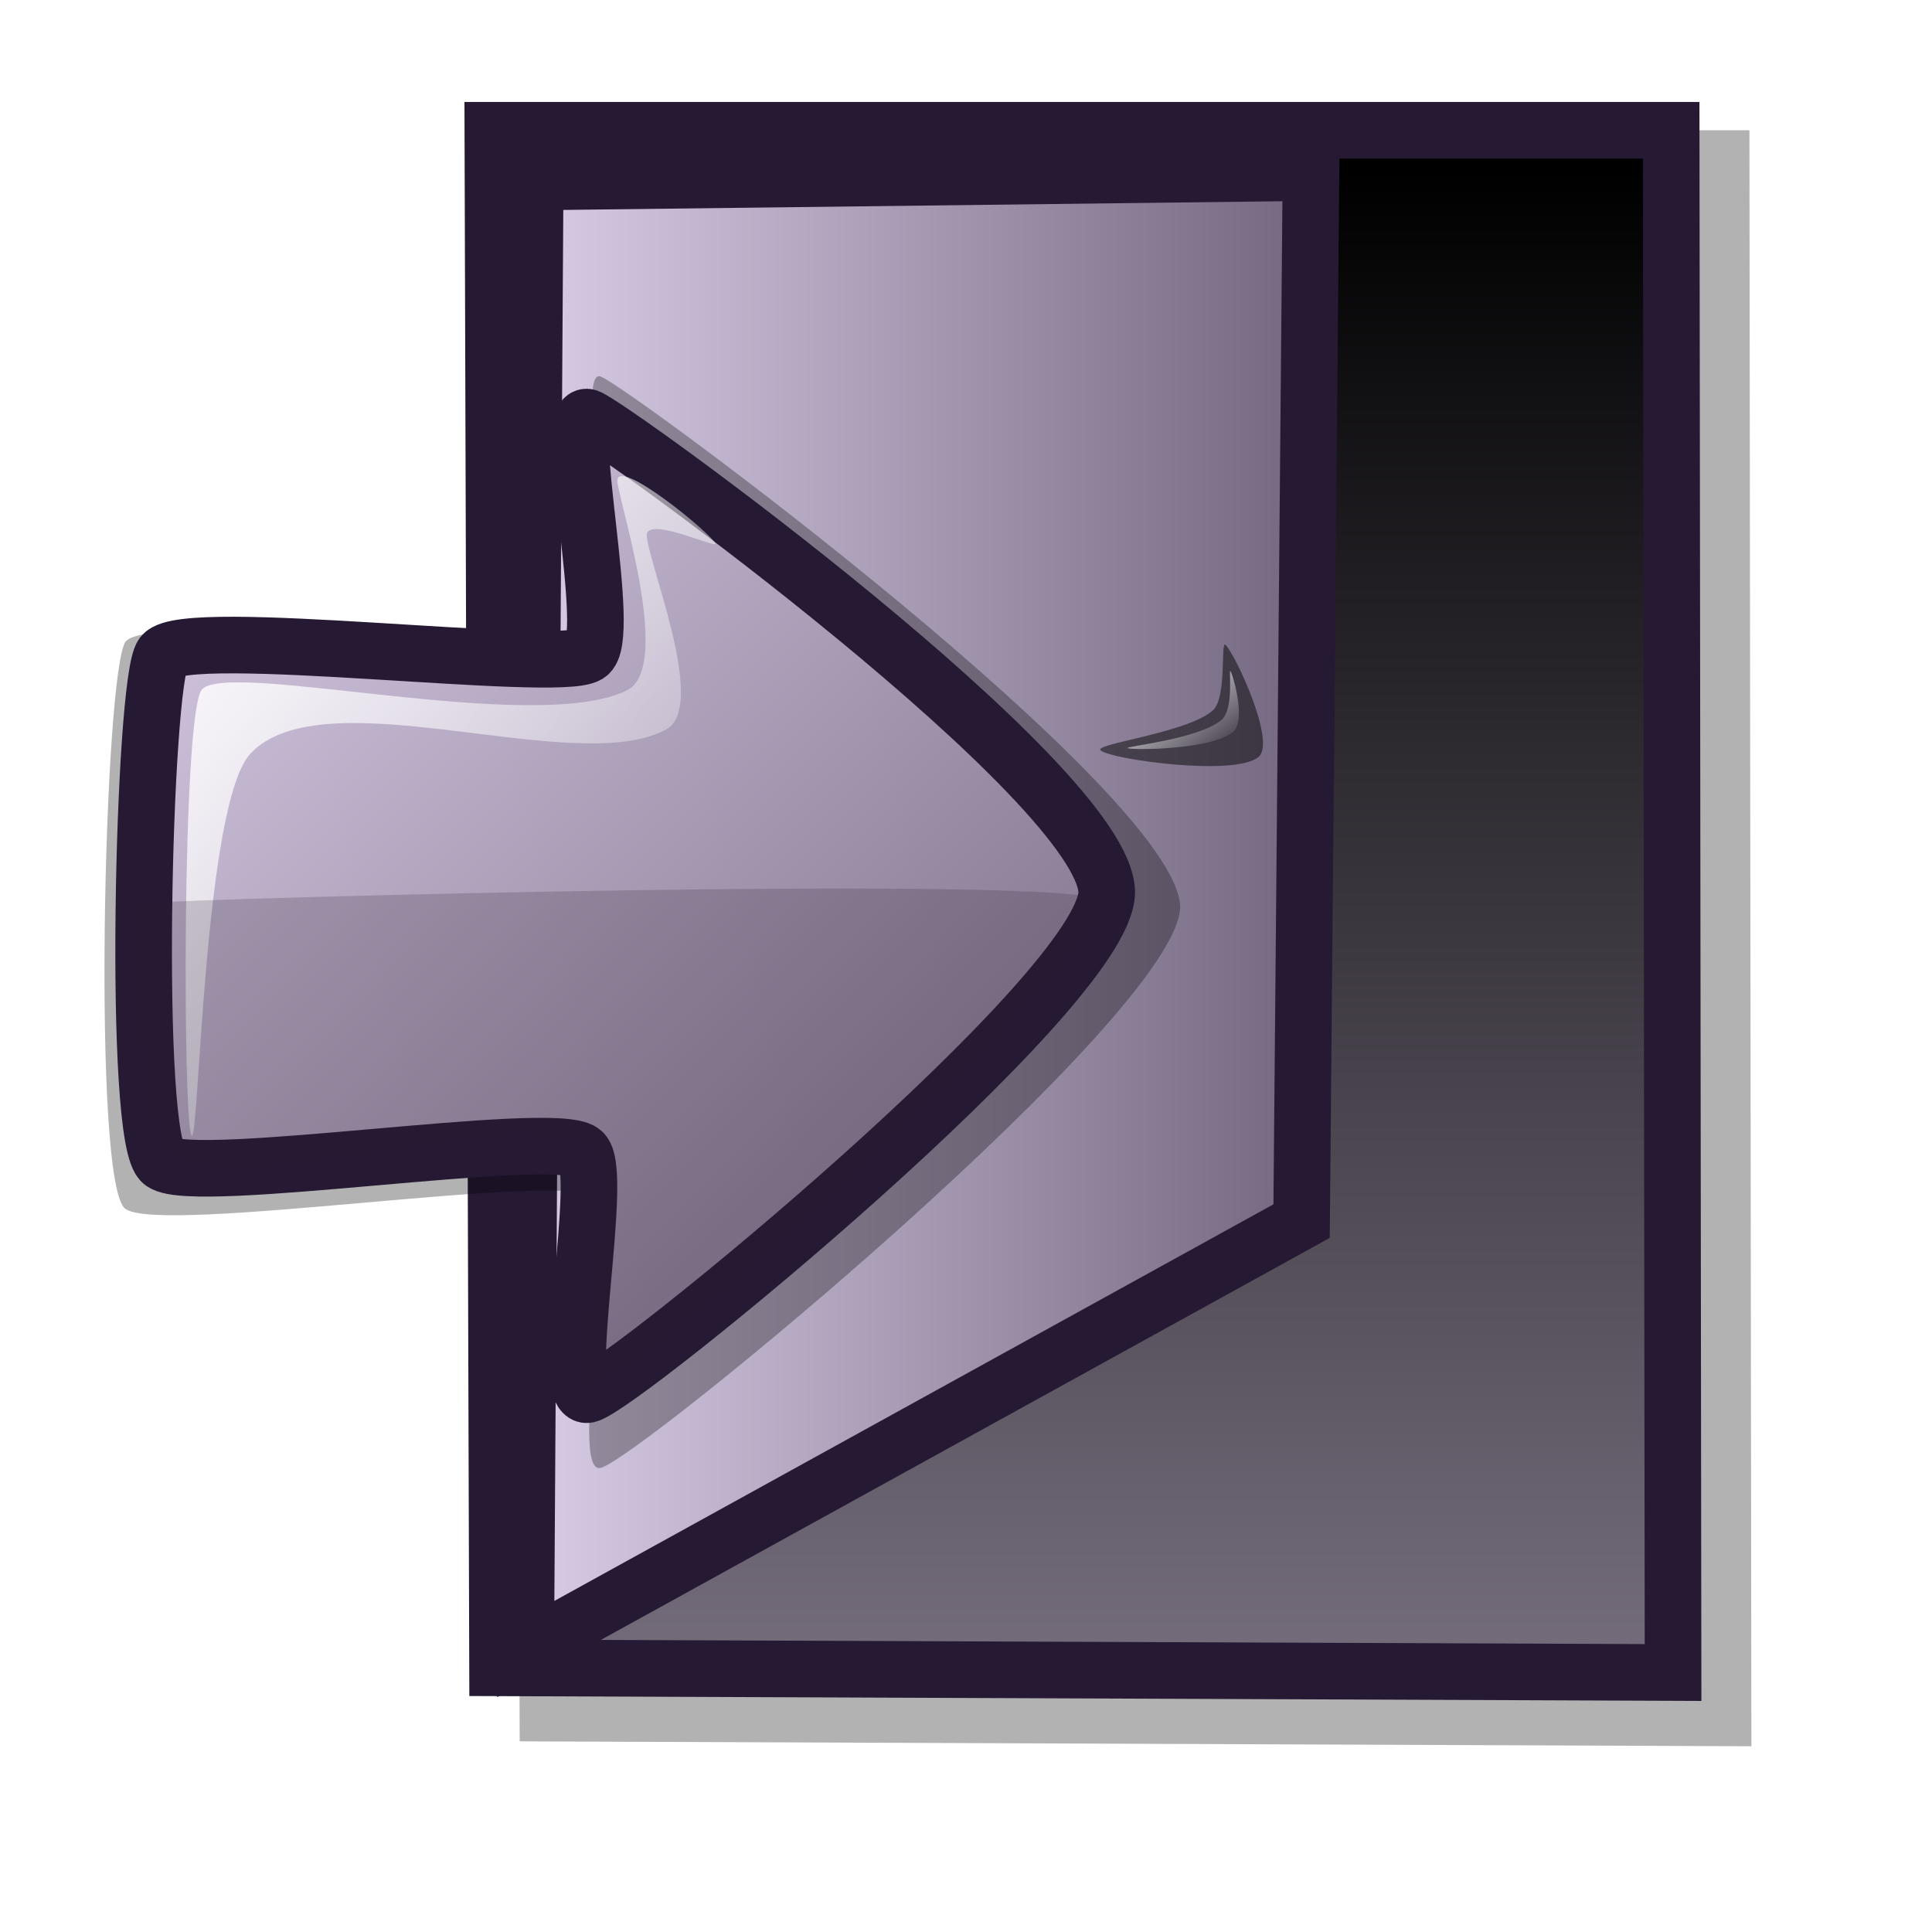
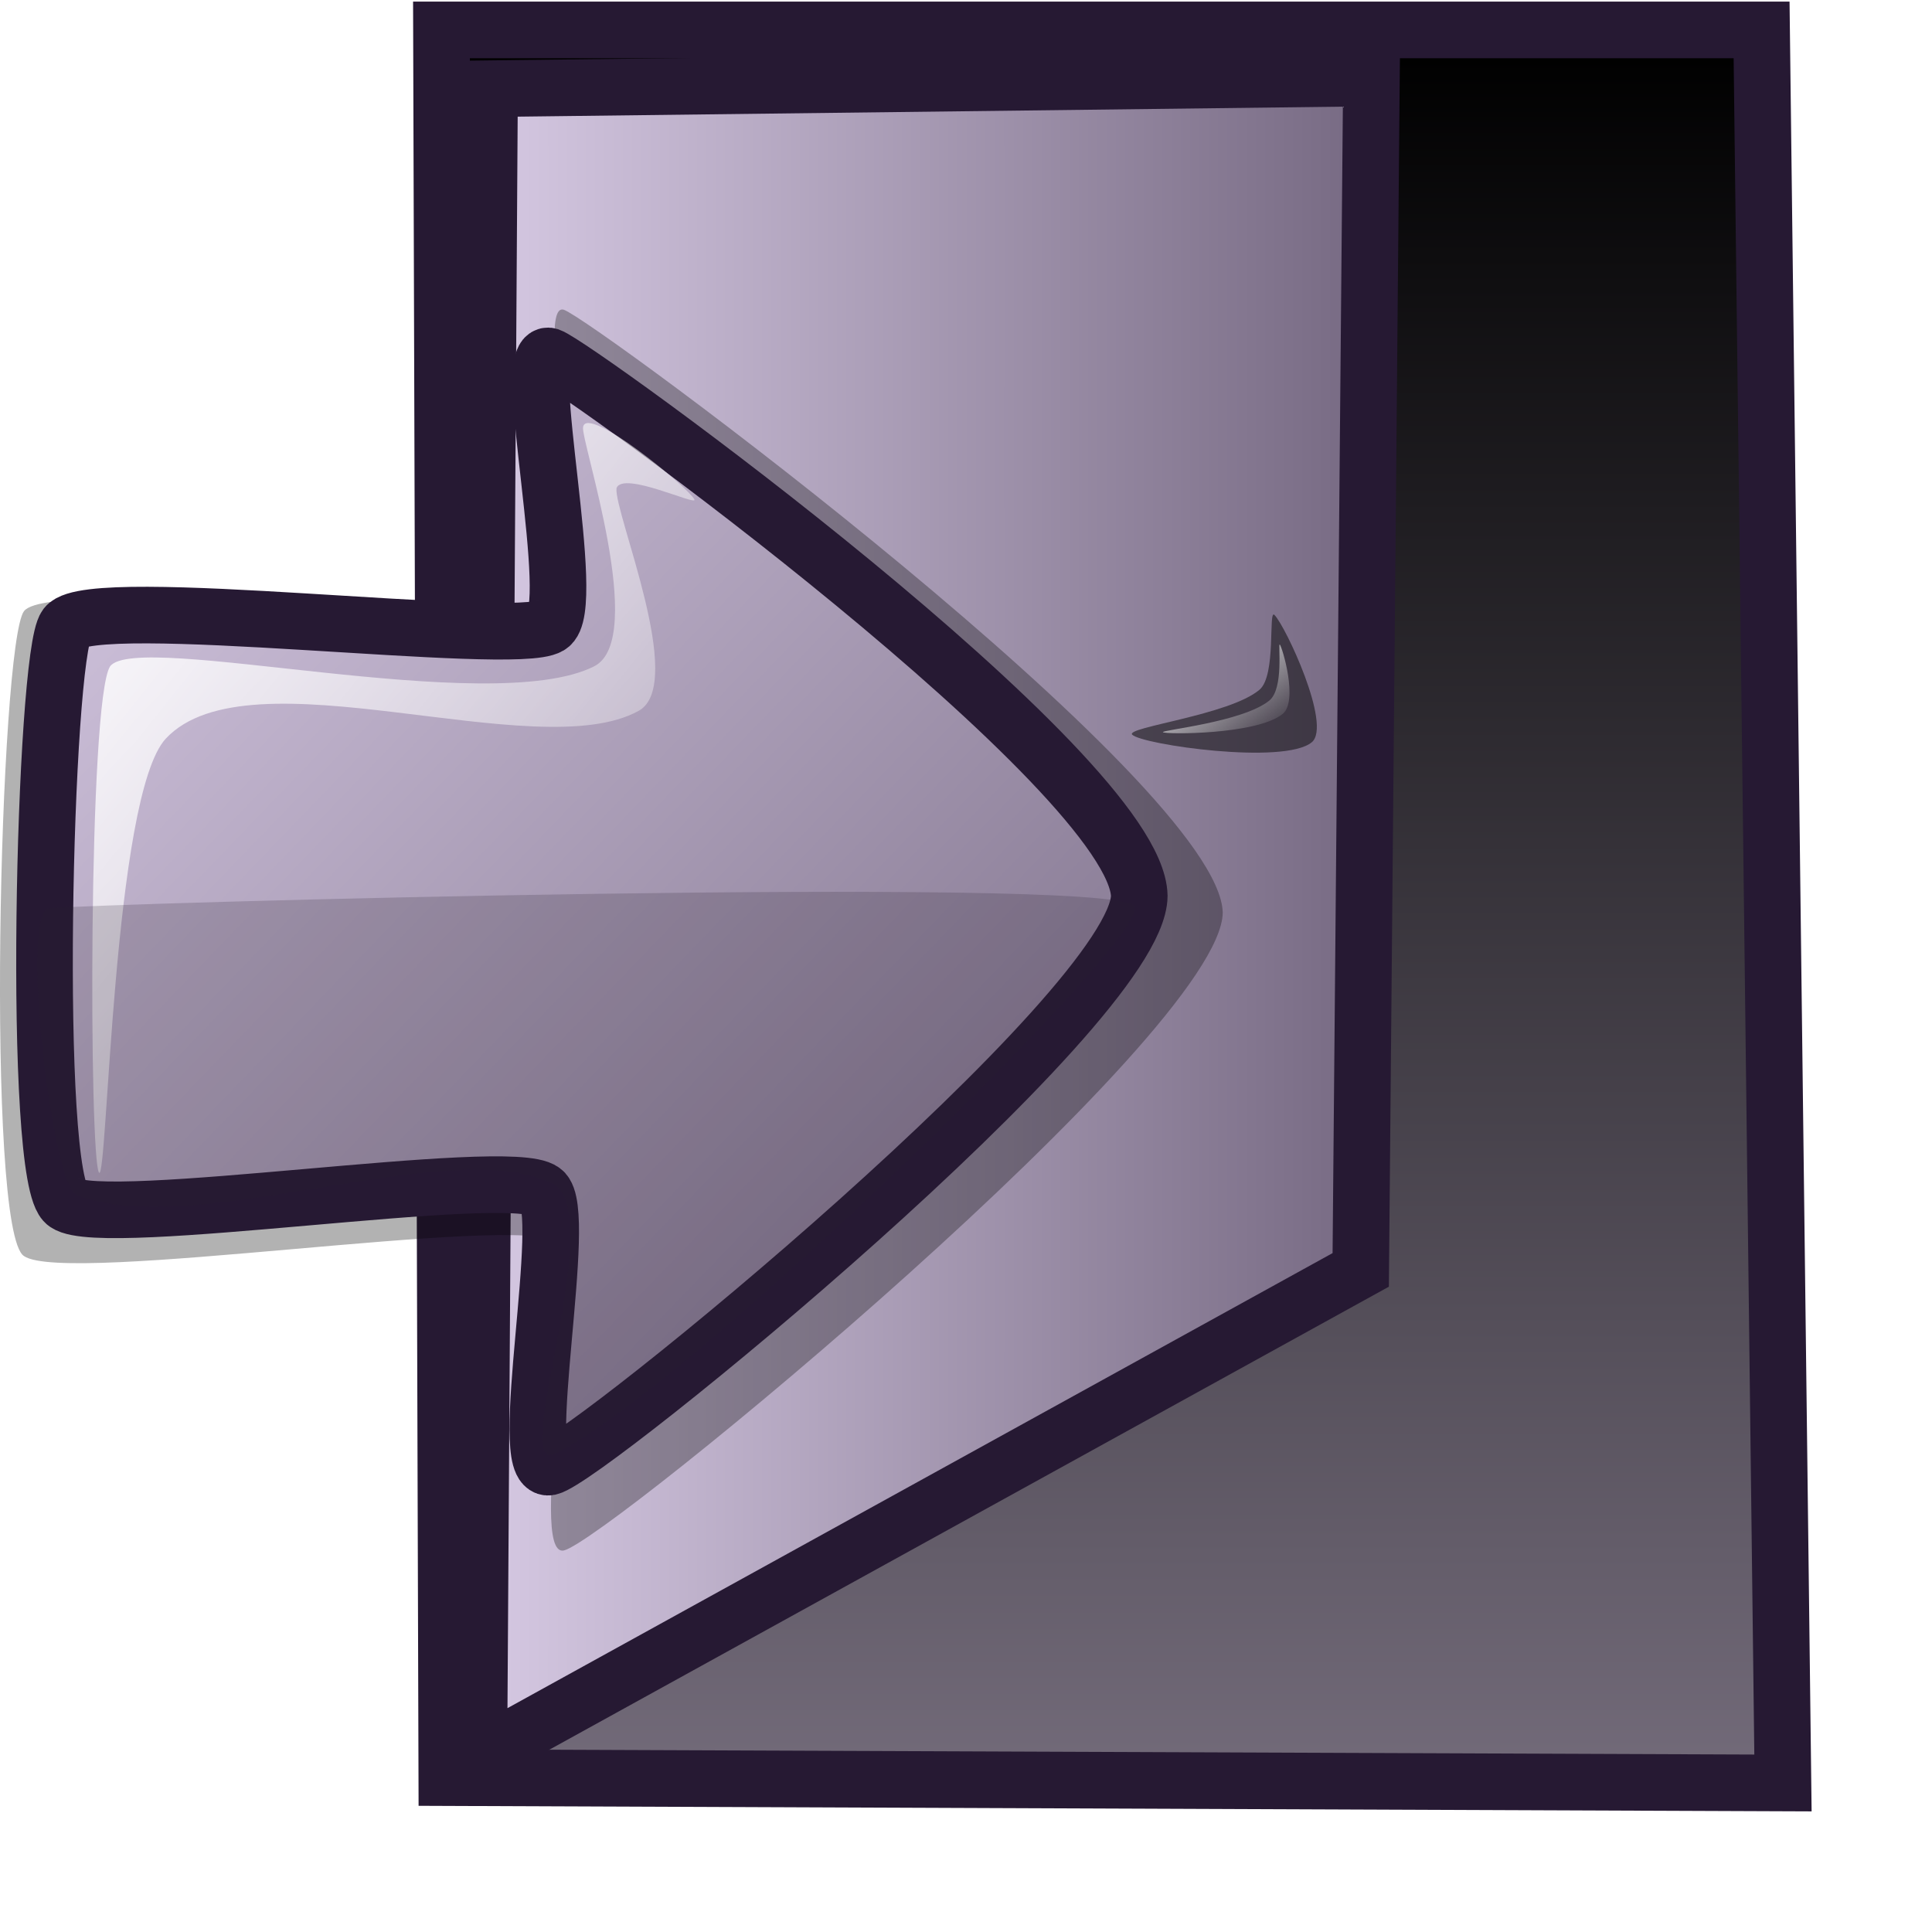
<svg xmlns="http://www.w3.org/2000/svg" xmlns:xlink="http://www.w3.org/1999/xlink" id="svg1" width="48pt" height="48pt">
  <defs id="defs3">
    <linearGradient id="linearGradient679">
      <stop style="stop-color:#736b7a;stop-opacity:1;" offset="0" id="stop680" />
      <stop style="stop-color:#000000;stop-opacity:1;" offset="1" id="stop681" />
    </linearGradient>
    <linearGradient id="linearGradient584">
      <stop style="stop-color:#ffffff;stop-opacity:1;" offset="0" id="stop585" />
      <stop style="stop-color:#ffffff;stop-opacity:0;" offset="1" id="stop586" />
    </linearGradient>
    <linearGradient id="linearGradient578">
      <stop style="stop-color:#d9cce6;stop-opacity:1;" offset="0" id="stop579" />
      <stop style="stop-color:#73667f;stop-opacity:1;" offset="1" id="stop580" />
    </linearGradient>
-     <linearGradient xlink:href="#linearGradient578" id="linearGradient581" x1="0.007" y1="0.021" x2="0.986" y2="0.979" />
-     <linearGradient xlink:href="#linearGradient584" id="linearGradient583" x1="0.018" y1="0.014" x2="0.982" y2="0.971" />
-     <linearGradient xlink:href="#linearGradient679" id="linearGradient612" x1="0.59" y1="0.984" x2="0.59" y2="0.023" />
-     <linearGradient xlink:href="#linearGradient578" id="linearGradient614" x1="0" y1="0" x2="1" y2="0" />
-     <linearGradient xlink:href="#linearGradient584" id="linearGradient685" x1="0.011" y1="0.023" x2="0.977" y2="0.969" />
-     <linearGradient xlink:href="#linearGradient679" id="linearGradient1698" />
+     <linearGradient xlink:href="#linearGradient578" id="linearGradient581" x1="23.097" y1="126.761" x2="399.588" y2="494.783" gradientTransform="matrix(9.918965e-2,0,0,0.100612,-1.488147,-1.071408)" gradientUnits="userSpaceOnUse" />
+     <linearGradient xlink:href="#linearGradient584" id="linearGradient583" x1="54.671" y1="138.516" x2="269.691" y2="351.805" gradientTransform="matrix(8.953058e-2,0,0,0.111467,-1.488147,-1.071408)" gradientUnits="userSpaceOnUse" />
+     <linearGradient xlink:href="#linearGradient679" id="linearGradient612" x1="484.013" y1="529.165" x2="484.013" y2="22.168" gradientTransform="matrix(8.780722e-2,0,0,0.113655,-1.488147,-1.071408)" gradientUnits="userSpaceOnUse" />
+     <linearGradient xlink:href="#linearGradient578" id="linearGradient614" x1="222.143" y1="20.131" x2="647.641" y2="20.131" gradientTransform="matrix(7.389147e-2,0,0,0.135059,-1.488147,-1.071408)" gradientUnits="userSpaceOnUse" />
+     <linearGradient xlink:href="#linearGradient584" id="linearGradient685" x1="335.877" y1="268.761" x2="369.833" y2="302.007" gradientTransform="matrix(0.119268,0,0,8.367483e-2,-1.488147,-1.071408)" gradientUnits="userSpaceOnUse" />
  </defs>
-   <path style="font-size:12;fill:#000000;fill-rule:evenodd;stroke:none;stroke-width:1.723;fill-opacity:1;opacity:0.303;" d="M 17.052 4.315 L 17.215 57.684 L 58.017 57.847 L 57.952 4.315 L 17.052 4.315 z " id="path1697" />
-   <path style="font-size:12;fill:url(#linearGradient612);fill-rule:evenodd;stroke:#261933;stroke-width:1.875;stroke-dasharray:none;" d="M 16.326 4.315 L 16.482 55.249 L 55.422 55.404 L 55.36 4.315 L 16.326 4.315 z " id="path678" />
-   <path style="font-size:12;fill:url(#linearGradient614);fill-rule:evenodd;stroke:#261933;stroke-width:1.875;stroke-dasharray:none;" d="M 17.416 54.626 L 43.117 40.451 L 43.428 5.717 L 17.728 6.028 L 17.416 54.626 z " id="path682" />
-   <path style="font-size:12;fill:#000000;fill-rule:evenodd;stroke:none;stroke-width:14.848;fill-opacity:1;opacity:0.303;" d="M 4.161 40.049 C 3.029 39.342 3.45 22.201 4.161 21.254 C 5.006 20.176 18.766 21.957 19.891 21.254 C 20.868 20.713 18.936 12.177 19.891 12.47 C 20.779 12.774 39.008 26.273 39.095 30.039 C 39.056 33.584 21.14 48.353 19.891 48.629 C 18.791 48.848 20.557 40.277 19.687 39.641 C 18.591 38.797 5.381 40.903 4.161 40.049 z " id="path617" />
-   <path style="font-size:12;fill:url(#linearGradient581);fill-rule:evenodd;stroke:#261933;stroke-width:1.875;stroke-dasharray:none;" d="M 5.385 38.515 C 4.372 37.882 4.748 22.535 5.385 21.687 C 6.142 20.722 18.461 22.317 19.469 21.687 C 20.344 21.203 18.614 13.561 19.469 13.822 C 20.264 14.094 36.585 25.952 36.663 29.553 C 36.628 32.841 20.587 45.95 19.469 46.198 C 18.484 46.393 20.065 38.719 19.286 38.149 C 18.305 37.395 6.477 39.279 5.385 38.515 z " id="path589" />
-   <path style="fill:url(#linearGradient583);fill-rule:evenodd;stroke:none;stroke-opacity:1;stroke-width:1pt;stroke-linejoin:miter;stroke-linecap:butt;fill-opacity:1;" d="M 6.346 37.617 C 6.057 37.241 6.028 23.848 6.671 22.861 C 7.456 21.816 17.753 24.392 20.778 22.861 C 22.347 22.068 20.37 16.254 20.454 15.888 C 20.56 15.222 23.493 17.623 23.697 17.996 C 23.818 18.218 21.603 17.148 21.427 17.672 C 21.351 18.381 23.48 23.378 22.075 24.158 C 19.101 25.811 10.736 22.351 8.292 24.969 C 6.743 26.641 6.597 37.944 6.346 37.617 z " id="path618" />
-   <path style="fill:#261e2e;fill-rule:evenodd;stroke:none;stroke-opacity:1;stroke-width:1pt;stroke-linejoin:miter;stroke-linecap:butt;fill-opacity:1;opacity:0.202;" d="M 4.887 29.915 C 6.174 29.77 35.569 28.96 36.507 29.834 C 37.283 30.475 23.561 43.887 19.643 45.806 C 18.264 46.482 21.223 38.772 19.562 37.942 C 16.575 36.448 9.123 39.628 5.698 38.266 C 4.97 38.011 4.038 30.02 4.887 29.915 z " id="path644" />
-   <path style="fill:#000000;fill-rule:evenodd;stroke:none;stroke-opacity:1;stroke-width:1pt;stroke-linejoin:miter;stroke-linecap:butt;fill-opacity:1;opacity:0.498;" d="M 40.601 21.364 C 40.416 21.179 40.664 23.126 40.165 23.546 C 39.283 24.289 36.239 24.636 36.457 24.855 C 36.748 25.145 40.897 25.742 41.692 25.073 C 42.279 24.579 40.925 21.688 40.601 21.364 z " id="path683" />
-   <path style="fill:url(#linearGradient685);fill-rule:evenodd;stroke:none;stroke-opacity:1;stroke-width:1pt;stroke-linejoin:miter;stroke-linecap:butt;fill-opacity:1;" d="M 37.353 24.781 C 37.291 24.719 39.661 24.493 40.449 23.863 C 40.888 23.513 40.698 22.168 40.758 22.227 C 40.828 22.297 41.304 23.881 40.839 24.252 C 40.077 24.861 37.421 24.849 37.353 24.781 z " id="path684" />
+   <path style="fill:url(#linearGradient612);fill-opacity:1;fill-rule:evenodd;stroke:#261933;stroke-width:1.875;stroke-linecap:butt;stroke-linejoin:miter;stroke-dasharray:none;stroke-opacity:1;stroke-miterlimit:4" d="M 14.624,0.991 L 14.801,58.886 L 59.063,59.063 L 58.355,0.991 L 14.624,0.991 z " id="path678" />
+   <path style="fill:url(#linearGradient614);fill-opacity:1;fill-rule:evenodd;stroke:#261933;stroke-width:1.875;stroke-linecap:butt;stroke-linejoin:miter;stroke-dasharray:none;stroke-opacity:1;stroke-miterlimit:4" d="M 15.863,58.178 L 45.076,42.067 L 45.43,2.584 L 16.217,2.938 L 15.863,58.178 z " id="path682" />
+   <path style="font-size:12px;opacity:0.303;fill:#000000;fill-opacity:1;fill-rule:evenodd;stroke:none;stroke-width:14.848" d="M 0.795,41.609 C -0.491,40.805 -0.013,21.321 0.795,20.245 C 1.756,19.019 17.397,21.044 18.676,20.245 C 19.787,19.63 17.591,9.928 18.676,10.26 C 19.685,10.605 40.406,25.95 40.505,30.231 C 40.46,34.26 20.095,51.048 18.676,51.362 C 17.426,51.611 19.433,41.868 18.444,41.145 C 17.198,40.186 2.183,42.579 0.795,41.609 z " id="path617" />
+   <path style="font-size:12px;fill:url(#linearGradient581);fill-rule:evenodd;stroke:#261933;stroke-width:1.875;stroke-dasharray:none;stroke-opacity:1;stroke-miterlimit:4" d="M 2.187,39.866 C 1.035,39.146 1.463,21.701 2.187,20.738 C 3.047,19.64 17.051,21.453 18.196,20.738 C 19.19,20.187 17.224,11.5 18.196,11.797 C 19.1,12.107 37.652,25.585 37.74,29.678 C 37.7,33.416 19.467,48.317 18.196,48.598 C 17.076,48.82 18.874,40.097 17.988,39.45 C 16.873,38.592 3.429,40.734 2.187,39.866 z " id="path589" />
+   <path style="fill:url(#linearGradient583);fill-opacity:1;fill-rule:evenodd;stroke:none;stroke-width:1pt;stroke-linecap:butt;stroke-linejoin:miter;stroke-opacity:1" d="M 3.28,38.845 C 2.951,38.417 2.918,23.194 3.648,22.072 C 4.541,20.884 16.245,23.812 19.684,22.072 C 21.468,21.17 19.22,14.561 19.316,14.146 C 19.436,13.388 22.771,16.118 23.002,16.542 C 23.139,16.794 20.621,15.578 20.422,16.173 C 20.336,16.979 22.755,22.66 21.159,23.546 C 17.778,25.424 8.269,21.492 5.492,24.468 C 3.731,26.368 3.565,39.216 3.28,38.845 z " id="path618" />
+   <path style="opacity:0.202;fill:#261e2e;fill-opacity:1;fill-rule:evenodd;stroke:none;stroke-width:1pt;stroke-linecap:butt;stroke-linejoin:miter;stroke-opacity:1" d="M 1.621,30.09 C 3.083,29.925 36.497,29.004 37.564,29.998 C 38.445,30.727 22.848,45.972 18.394,48.153 C 16.826,48.921 20.19,40.158 18.302,39.214 C 14.906,37.516 6.435,41.131 2.542,39.582 C 1.715,39.292 0.656,30.209 1.621,30.09 z " id="path644" />
+   <path style="opacity:0.498;fill:#000000;fill-opacity:1;fill-rule:evenodd;stroke:none;stroke-width:1pt;stroke-linecap:butt;stroke-linejoin:miter;stroke-opacity:1" d="M 42.217,20.37 C 42.006,20.159 42.289,22.372 41.721,22.85 C 40.718,23.695 37.258,24.09 37.506,24.338 C 37.837,24.668 42.553,25.347 43.457,24.586 C 44.124,24.024 42.585,20.738 42.217,20.37 z " id="path683" />
+   <path style="fill:url(#linearGradient685);fill-opacity:1;fill-rule:evenodd;stroke:none;stroke-width:1pt;stroke-linecap:butt;stroke-linejoin:miter;stroke-opacity:1" d="M 38.525,24.255 C 38.454,24.184 41.149,23.926 42.044,23.211 C 42.543,22.812 42.327,21.283 42.395,21.351 C 42.475,21.431 43.016,23.231 42.487,23.653 C 41.622,24.345 38.602,24.331 38.525,24.255 z " id="path684" />
</svg>
